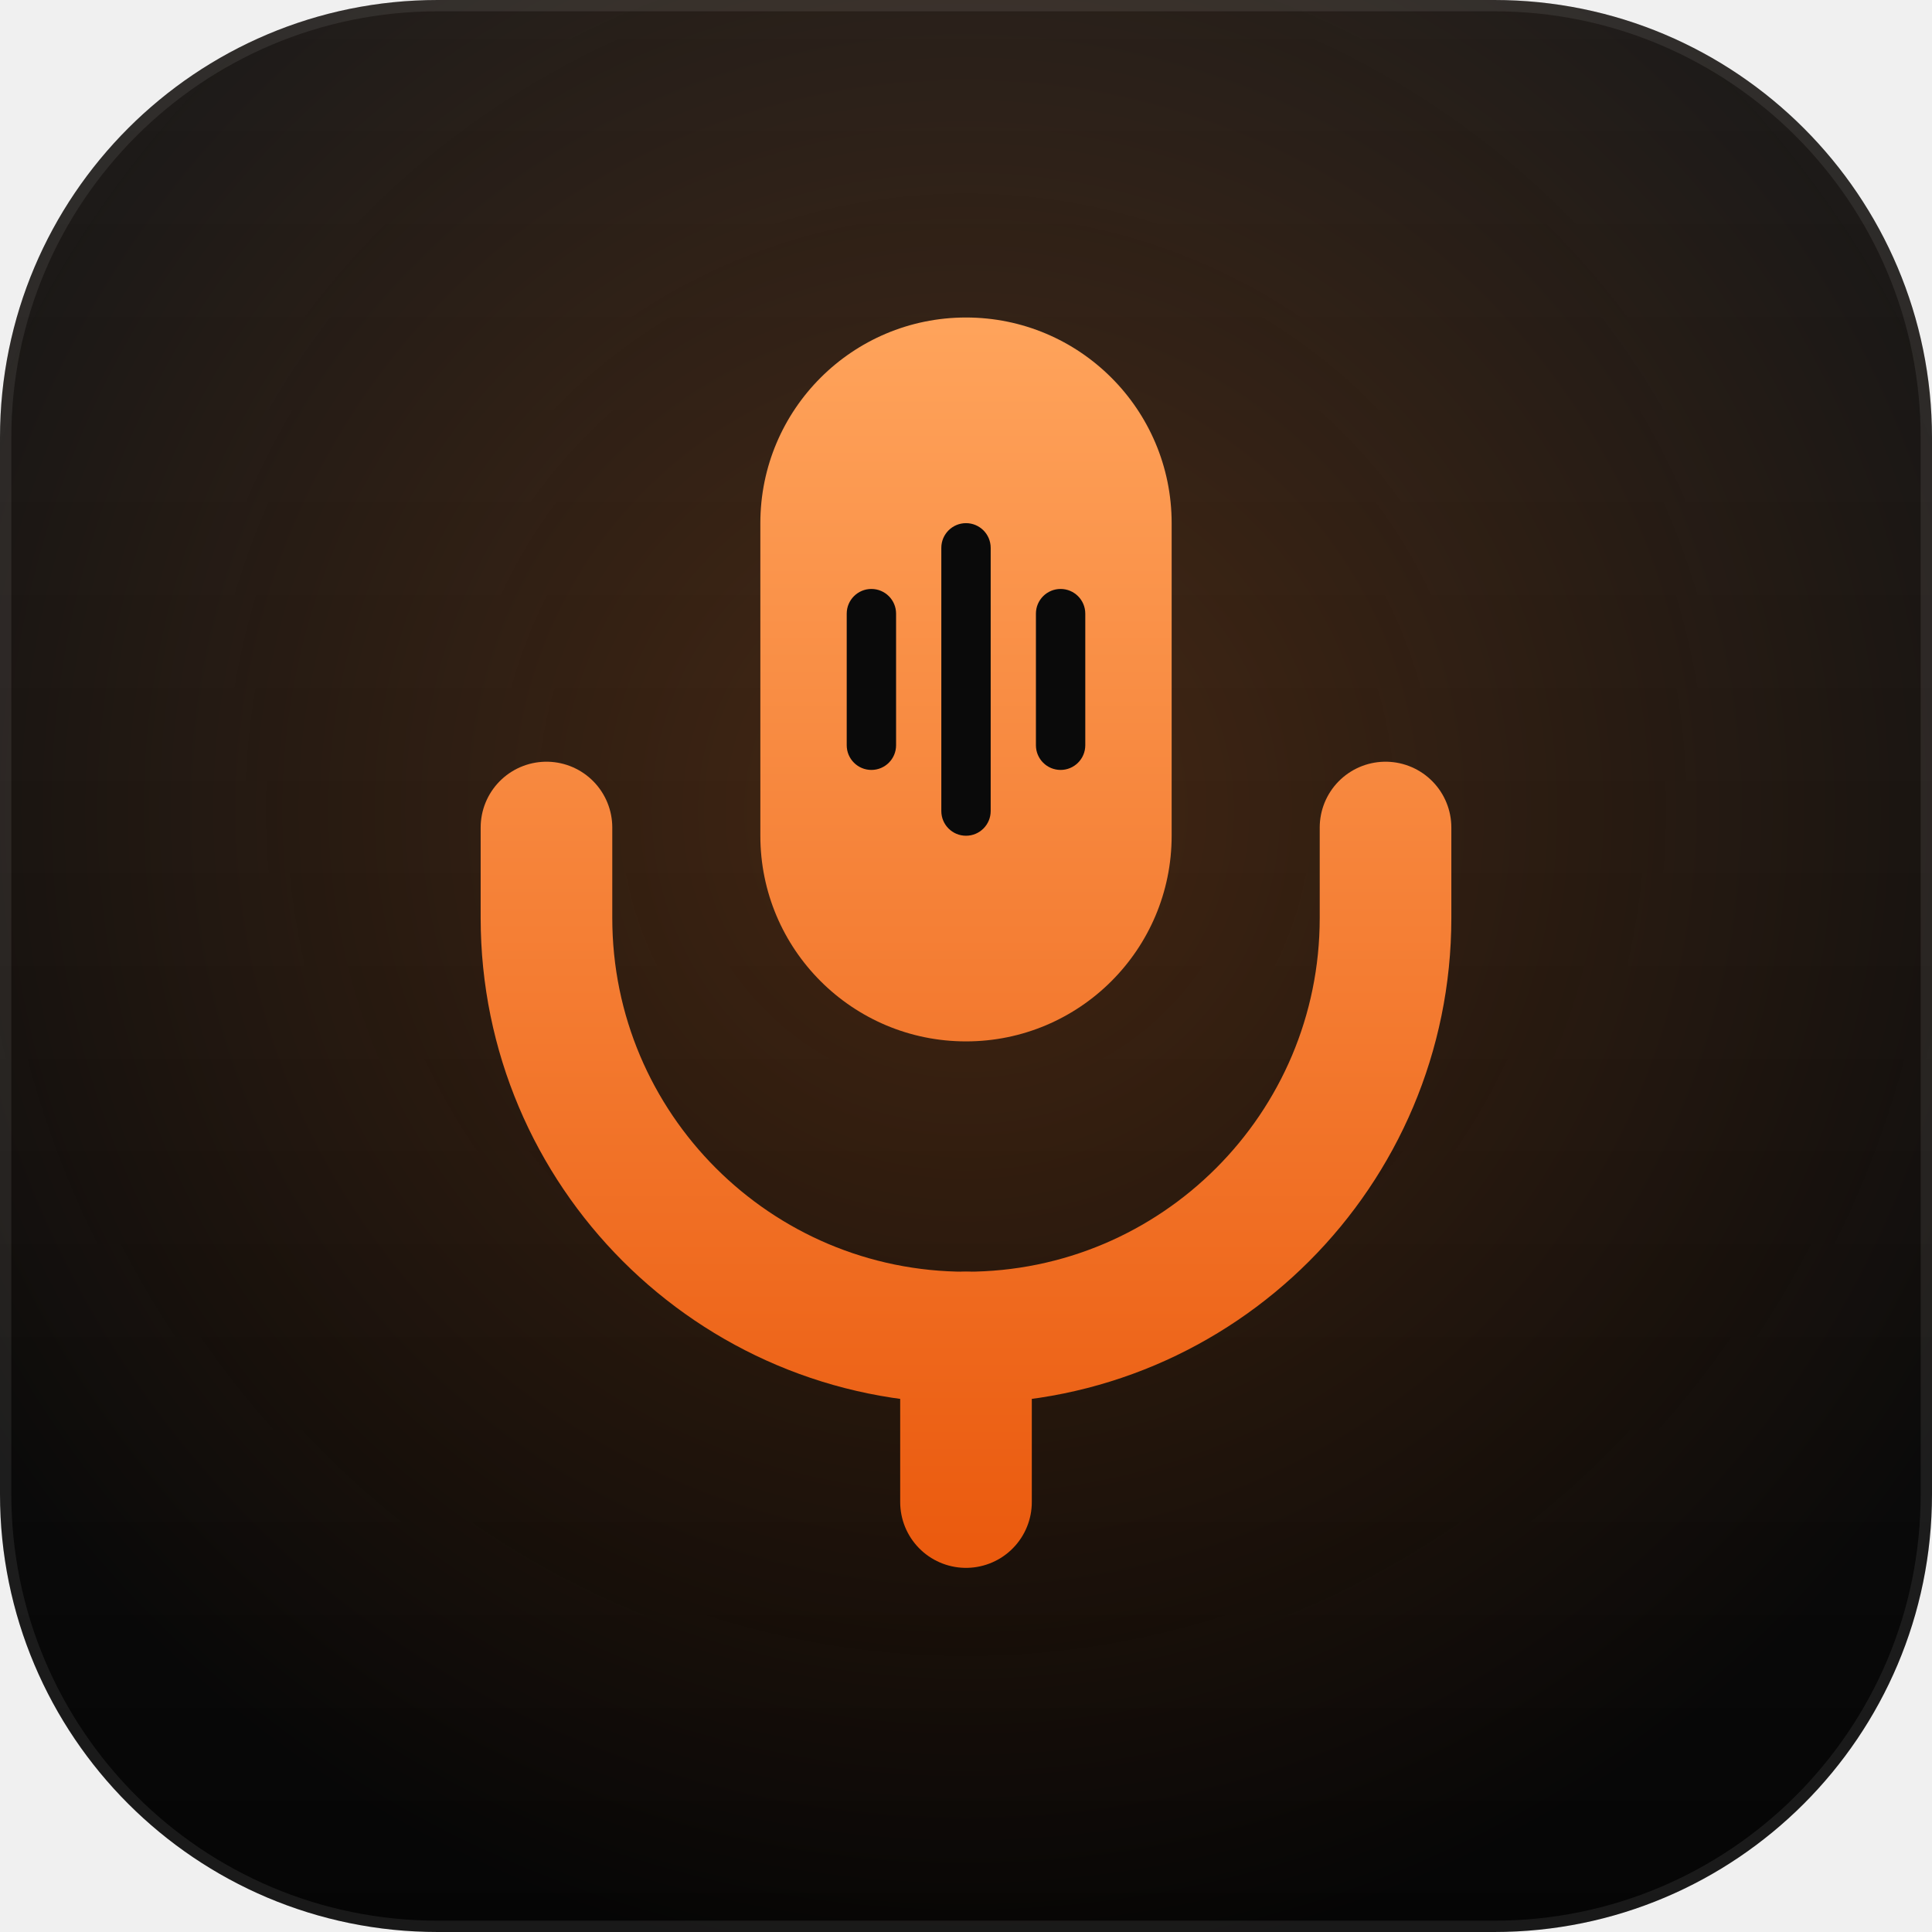
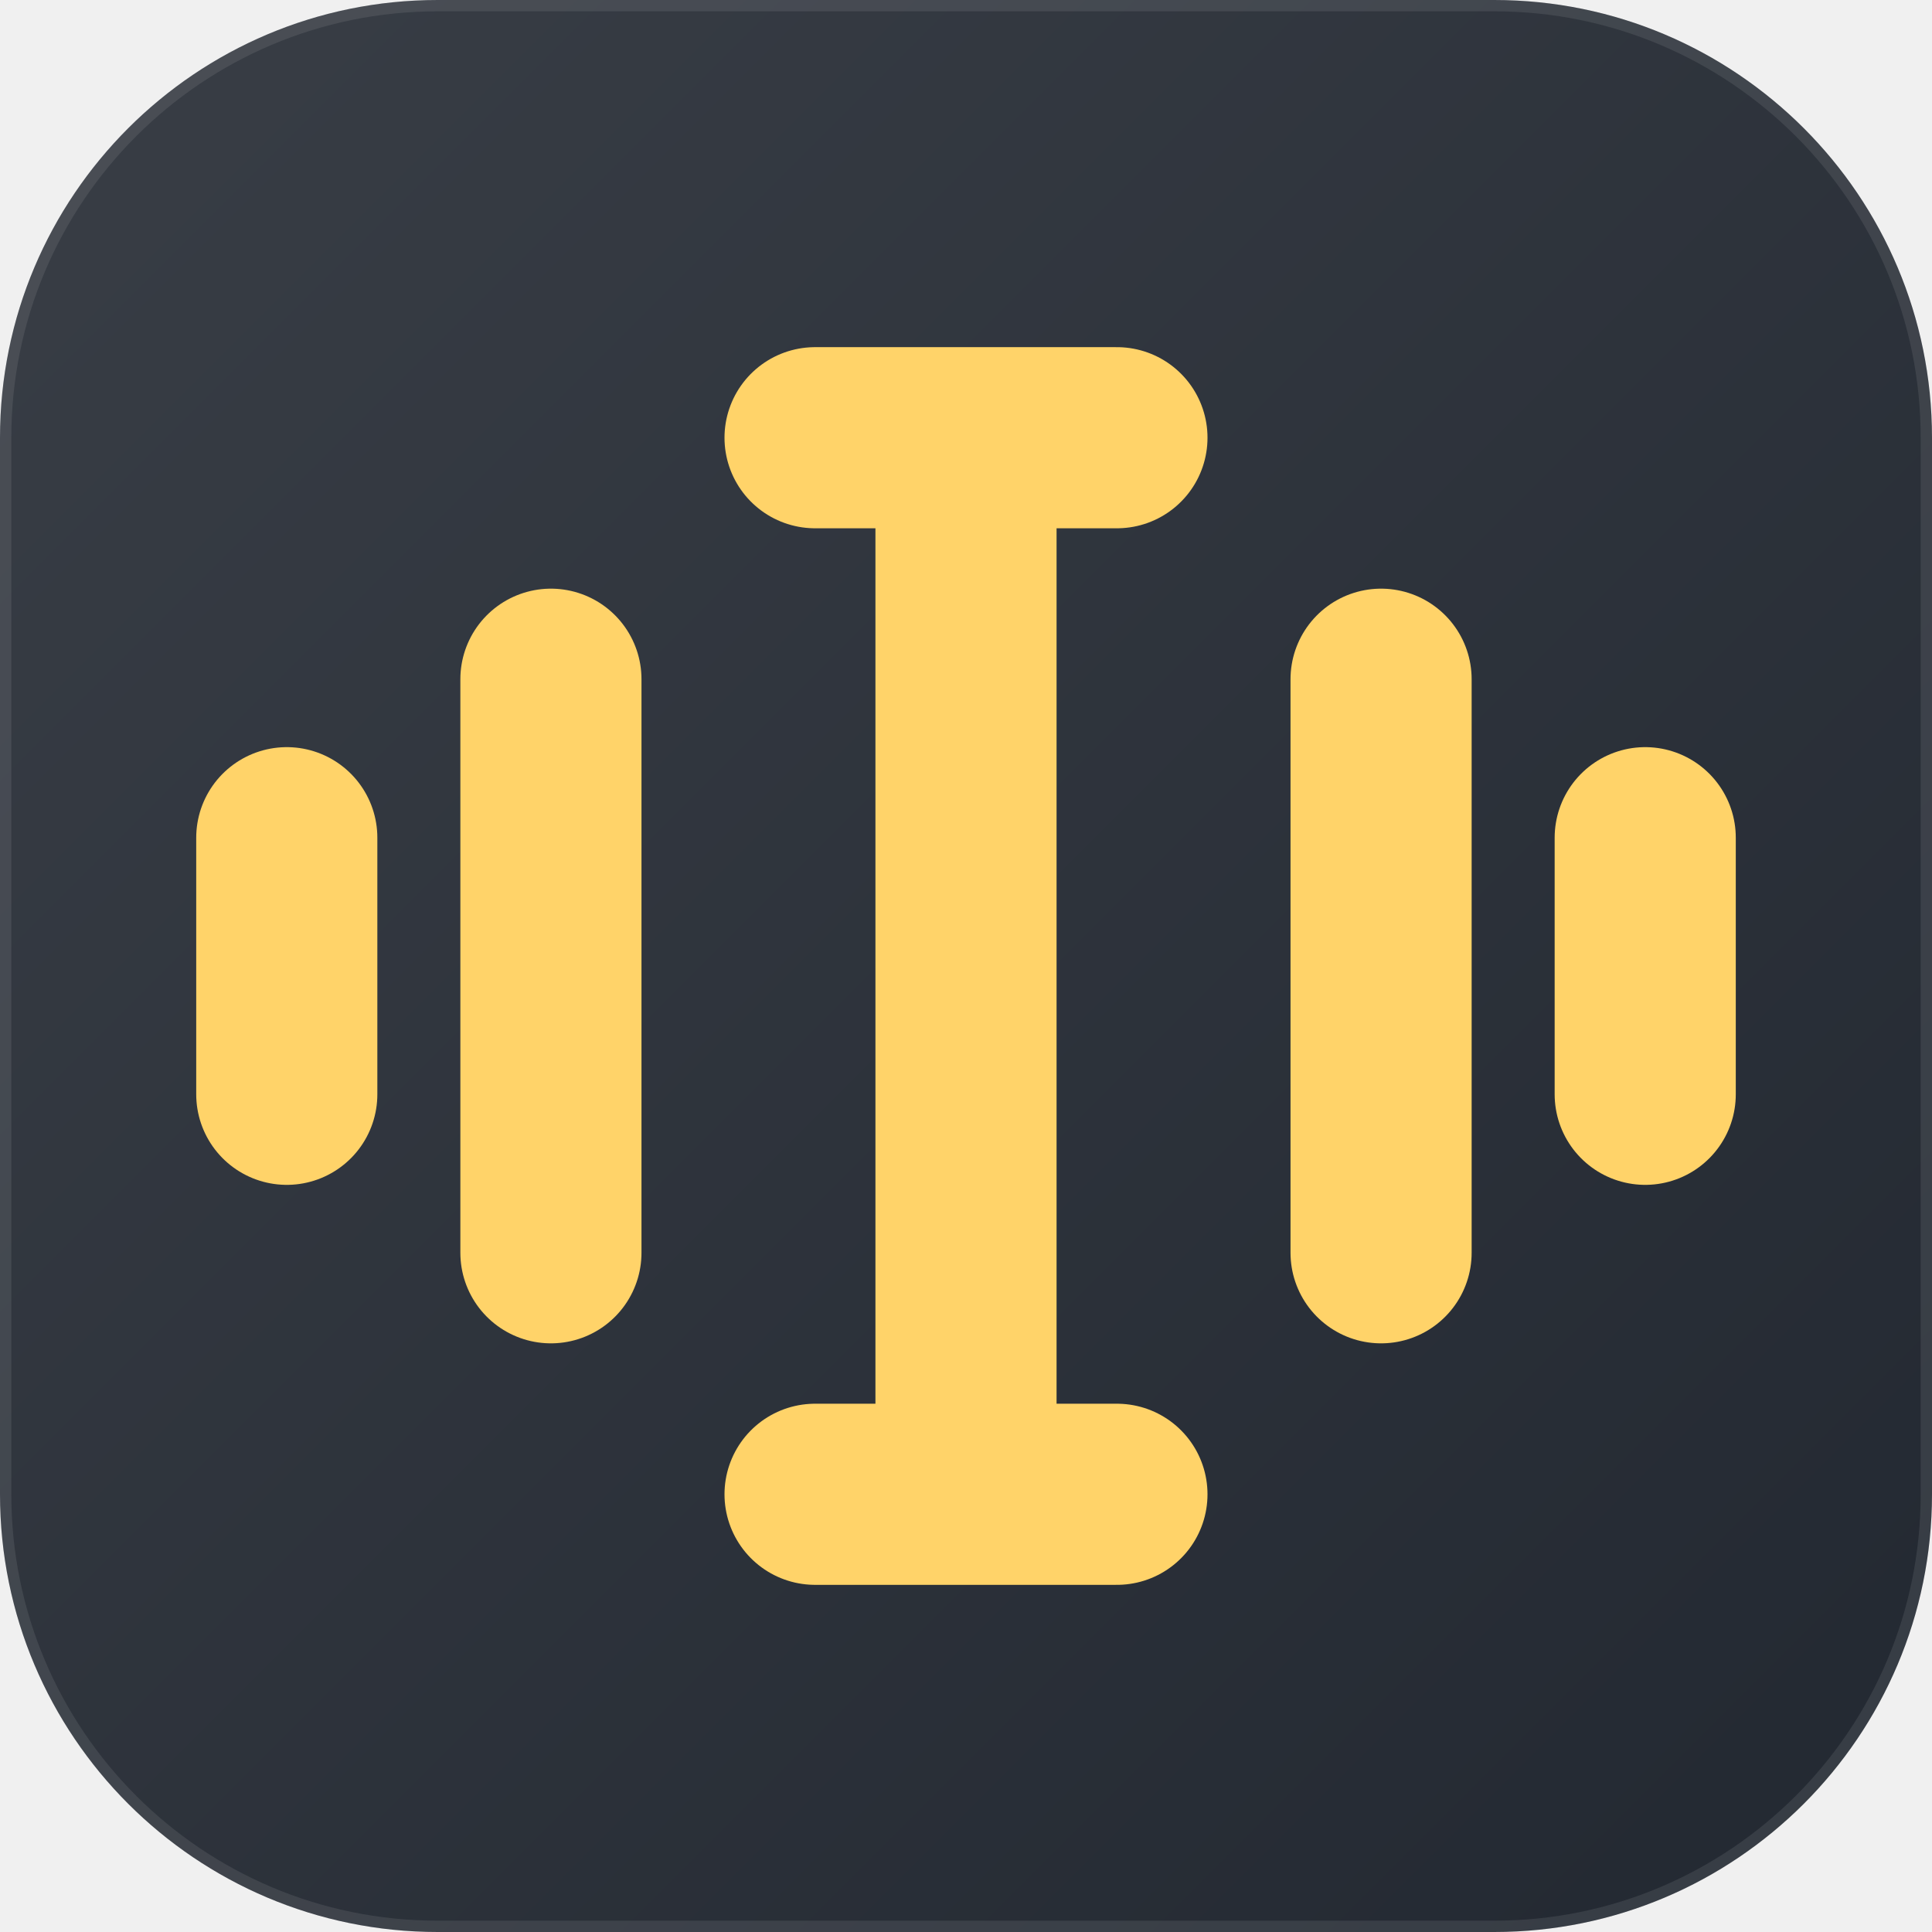
<svg xmlns="http://www.w3.org/2000/svg" viewBox="0 0 512 512" width="512" height="512">
  <defs>
-     <linearGradient id="bg" x1="0" y1="0" x2="0" y2="1">
-       <stop offset="0" stop-color="#1a1a1a" />
-       <stop offset="1" stop-color="#050505" />
-     </linearGradient>
-     <radialGradient id="glow" cx="0.5" cy="0.42" r="0.6">
-       <stop offset="0" stop-color="#f97316" stop-opacity="0.22" />
-       <stop offset="1" stop-color="#f97316" stop-opacity="0" />
-     </radialGradient>
-     <linearGradient id="mic" x1="256" y1="96" x2="256" y2="408" gradientUnits="userSpaceOnUse">
-       <stop offset="0" stop-color="#ffa45c" />
-       <stop offset="1" stop-color="#ea580c" />
+     <linearGradient id="bg" x1="0" y1="0" x2="1" y2="1">
+       <stop offset="0" stop-color="#393E46" />
+       <stop offset="1" stop-color="#222831" />
    </linearGradient>
  </defs>
  <rect width="512" height="512" rx="116" fill="url(#bg)" />
-   <rect width="512" height="512" rx="116" fill="url(#glow)" />
-   <rect x="1.5" y="1.5" width="509" height="509" rx="114.5" fill="none" stroke="#ffffff" stroke-opacity="0.08" stroke-width="3" />
-   <g transform="translate(256 252) scale(1.09) translate(-256 -252)">
-     <rect x="206" y="98" width="100" height="176" rx="50" fill="url(#mic)" />
-     <rect x="227" y="164" width="12" height="44" rx="6" fill="#0a0a0a" />
-     <rect x="250" y="148" width="12" height="76" rx="6" fill="#0a0a0a" />
-     <rect x="273" y="164" width="12" height="44" rx="6" fill="#0a0a0a" />
-     <path d="M154 222v22a102 102 0 0 0 204 0v-22" fill="none" stroke="url(#mic)" stroke-width="32" stroke-linecap="round" />
-     <path d="M256 346v40" fill="none" stroke="url(#mic)" stroke-width="32" stroke-linecap="round" />
+   <rect x="1.5" y="1.5" width="509" height="509" rx="114.5" fill="none" stroke="#EEEEEE" stroke-opacity="0.10" stroke-width="3" />
+   <g fill="none" stroke="#FFD369" stroke-width="48" stroke-linecap="round">
+     <path d="M76 222v68M146 180v152M366 180v152M436 222v68" />
+     <path d="M256 116v280M216 116h80M216 396h80" />
  </g>
</svg>
